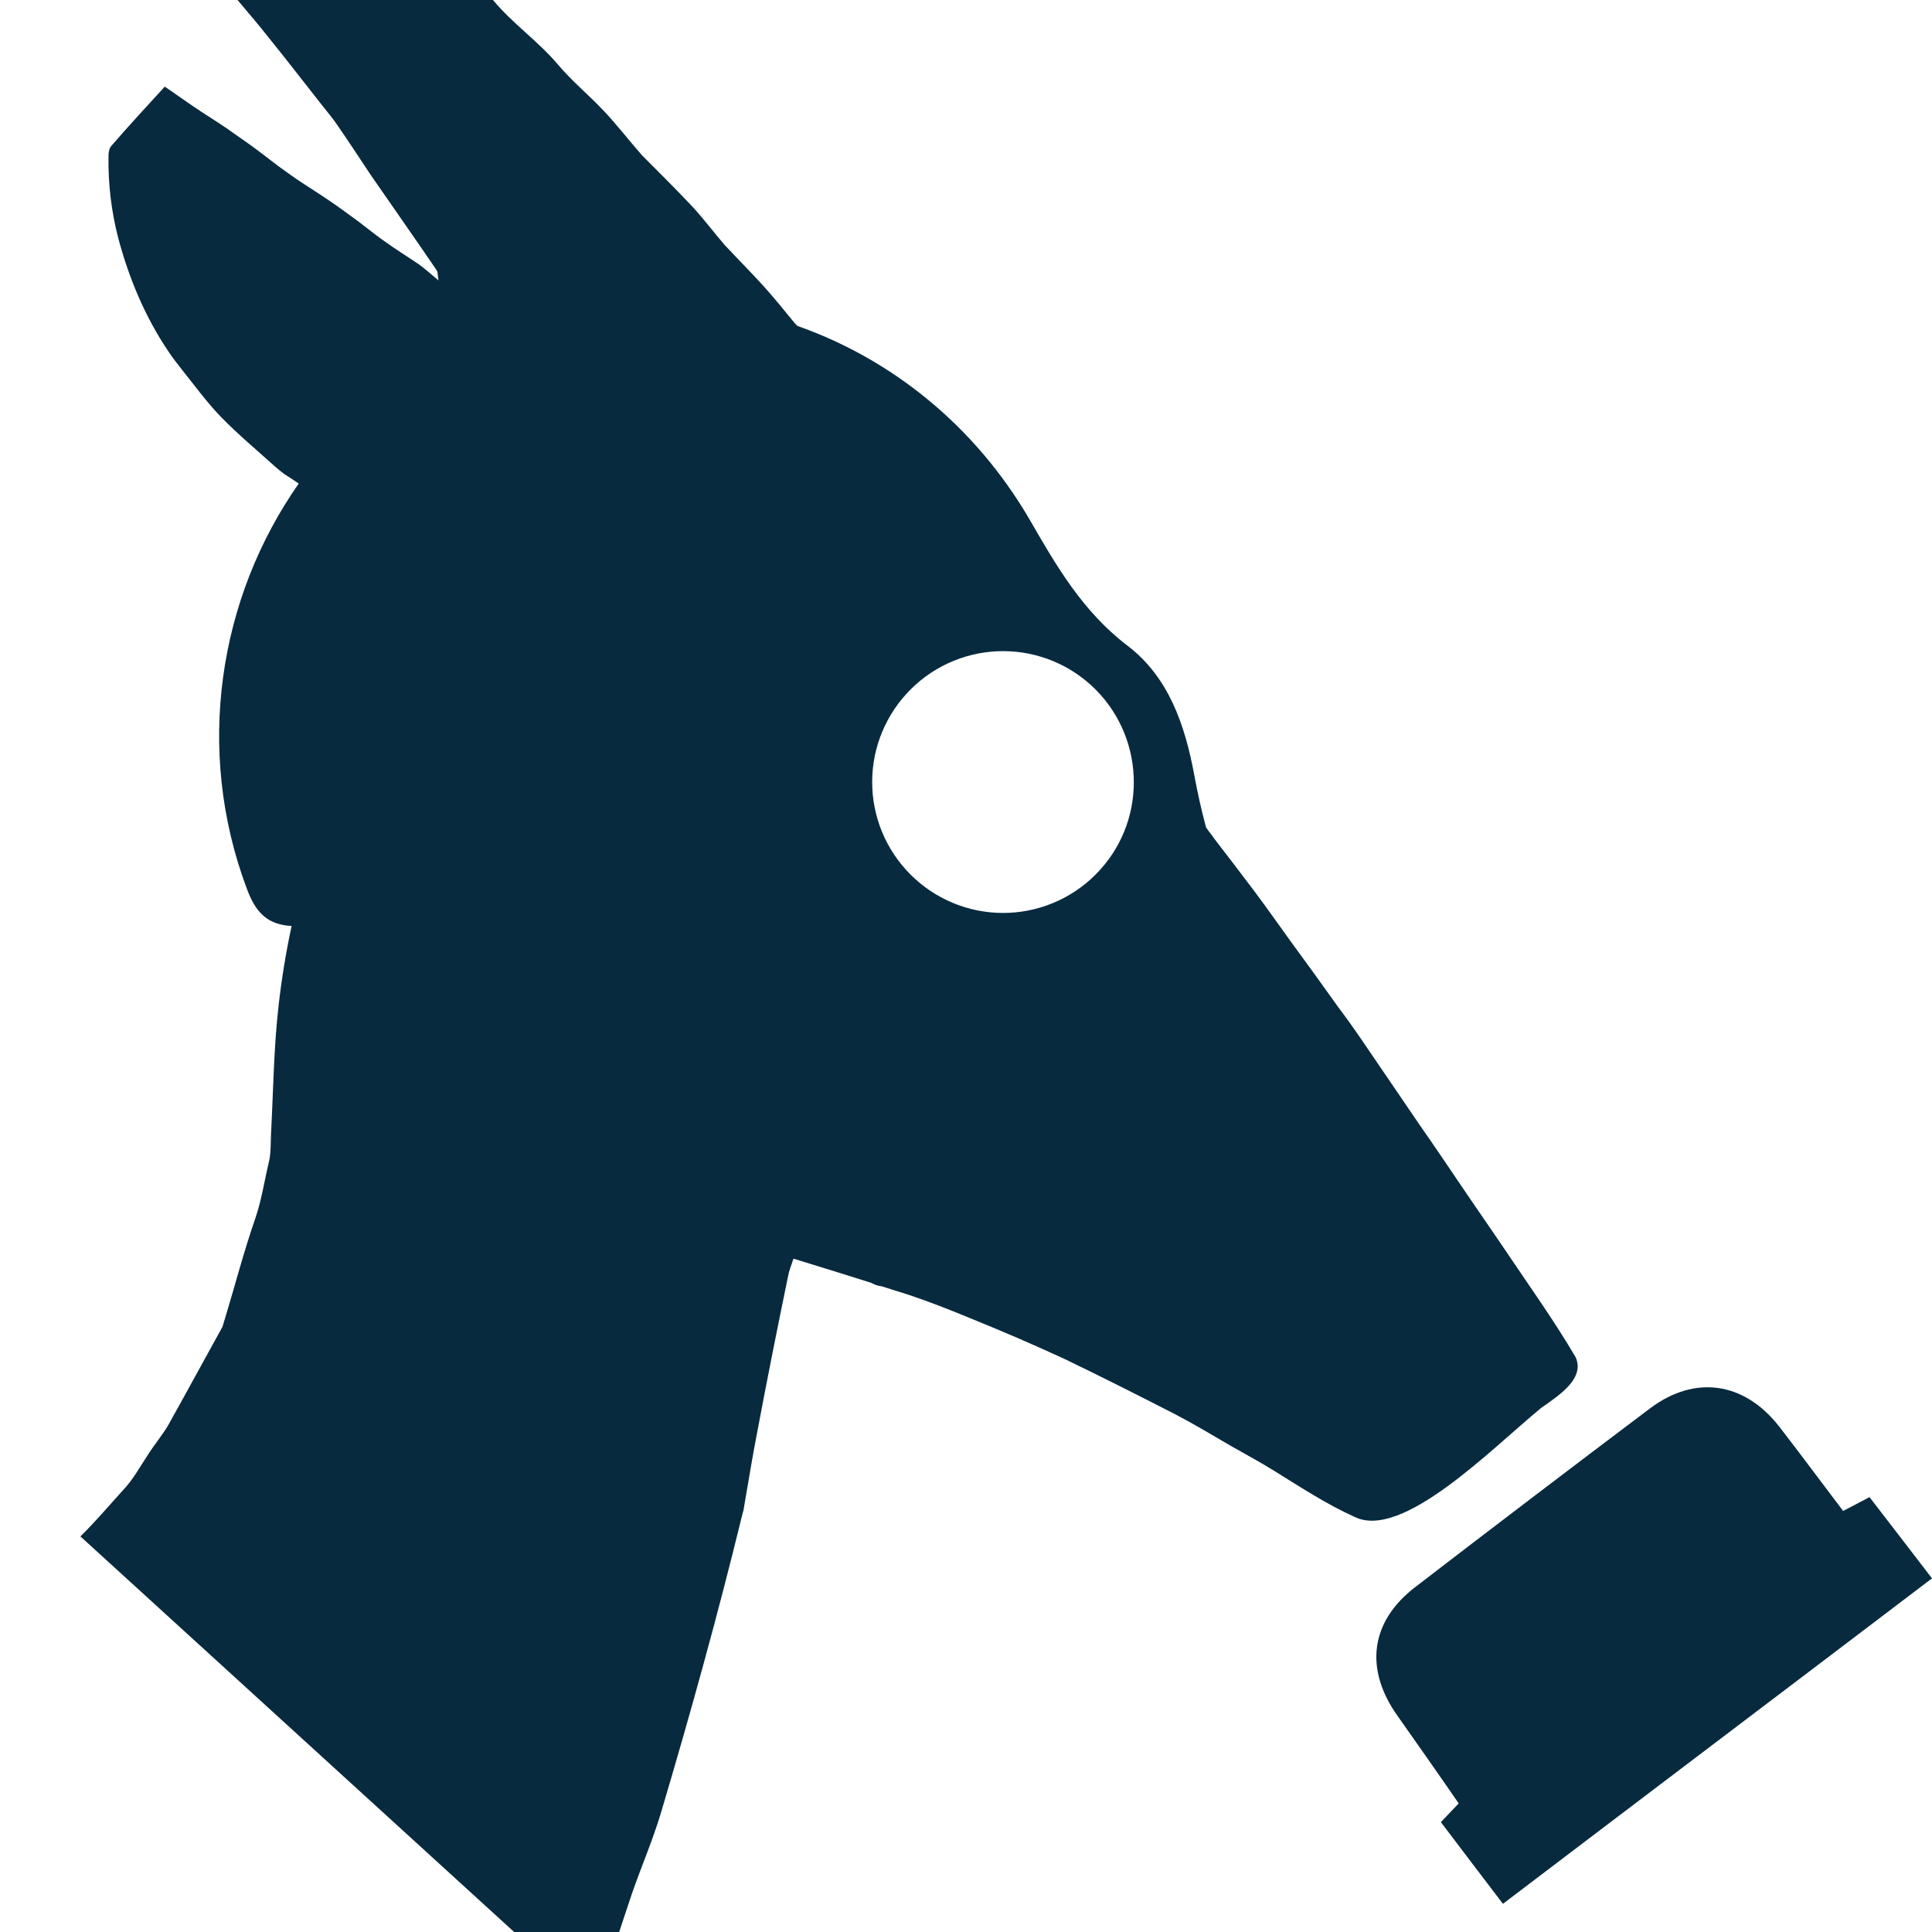
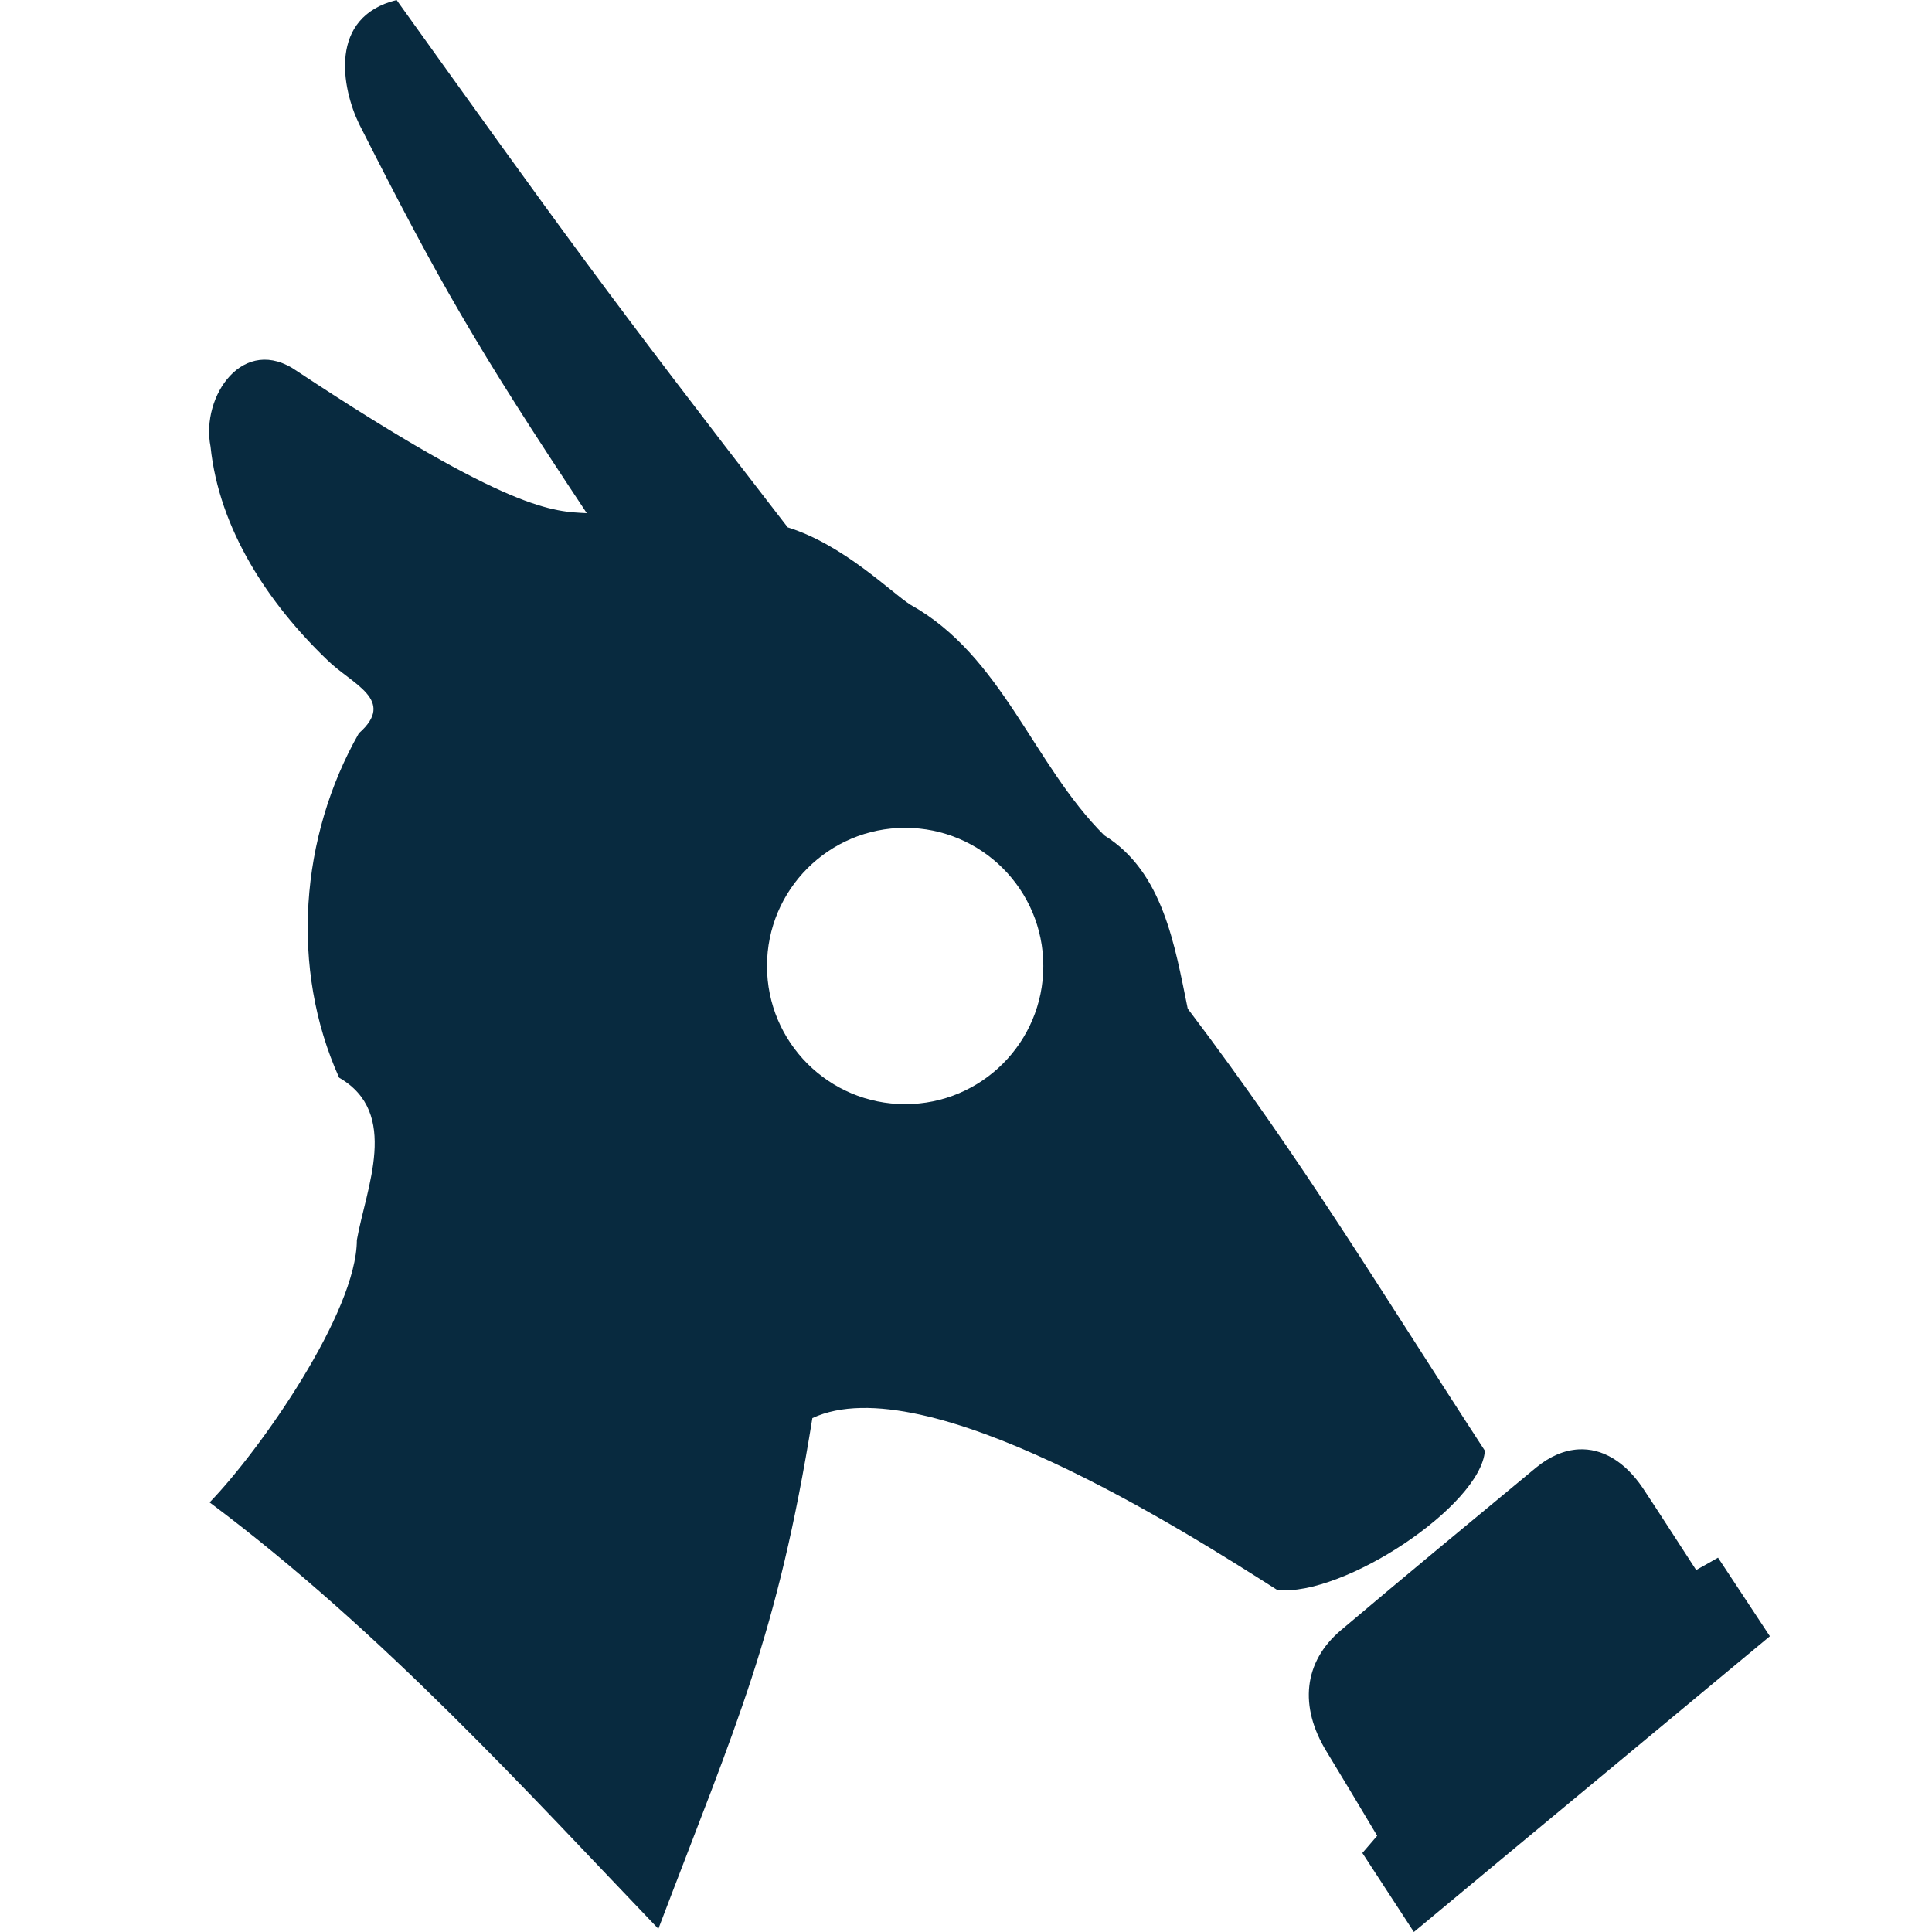
- <svg xmlns="http://www.w3.org/2000/svg" width="48" height="48">
-   <svg version="1.1" id="SvgjsSvg1006" x="0" y="0" viewBox="0 0 48 48" xml:space="preserve" width="48" height="48">
-     <style type="text/css" id="SvgjsStyle1002">.st0{fill:#082a3f}@media (prefers-color-scheme:light){:root{filter:none}}@media (prefers-color-scheme:dark){:root{filter:contrast(.476) brightness(3.5)}}</style>
-     <path class="st0" d="M45.792 37.539c.233-.122.41-.211.655-.344.5.643.987 1.287 1.553 2.019-3.56 2.706-7.1 5.38-10.66 8.086-.533-.698-1.02-1.342-1.542-2.03.166-.177.321-.332.443-.465-.52-.755-1.02-1.465-1.52-2.175-.82-1.153-.687-2.33.433-3.194A738.039 738.039 0 0 1 41 34.987c1.11-.832 2.33-.654 3.195.444.533.688 1.032 1.364 1.597 2.108z" id="SvgjsPath1001" style="stroke-width:1" />
-     <path class="st0" d="M39.148 33.723c-.5-.854-1.076-1.664-1.63-2.485-.433-.644-.877-1.276-1.31-1.92-.3-.443-.599-.887-.91-1.33-.488-.721-.987-1.442-1.475-2.164a21.96 21.96 0 0 0-.588-.82c-.388-.544-.787-1.099-1.187-1.642-.288-.4-.577-.81-.876-1.21a134.26 134.26 0 0 0-.998-1.308c-.067-.1-.145-.189-.211-.289a16.74 16.74 0 0 1-.289-1.286c-.233-1.265-.643-2.452-1.664-3.229-1.12-.854-1.774-1.996-2.44-3.15-1.364-2.33-3.428-3.971-5.757-4.792l-.067-.067c-.244-.3-.488-.599-.743-.887-.3-.333-.621-.655-.932-.987l-.055-.056c-.278-.322-.533-.665-.821-.976-.388-.41-.788-.81-1.187-1.21l-.056-.055c-.321-.366-.62-.754-.954-1.109-.366-.388-.787-.732-1.142-1.154-.488-.576-1.12-1.01-1.609-1.597-.421-.5-.954-.887-1.397-1.376-.566-.632-1.22-1.198-1.842-1.797-.92-.898-1.93-1.708-2.895-2.551-.277-.244-.544-.5-.821-.743-1.143-.999-2.274-1.997-3.417-2.995a1.179 1.179 0 0 0-.122-.1c-.41-.3-.843-.588-1.242-.899-.444-.332-.865-.699-1.287-1.042-.011-.012-.022-.012-.033-.023-.455-.332-.91-.665-1.353-1.01-.045-.032-.078-.066-.122-.099-.344-.233-.688-.455-1.021-.699-.355-.255-.688-.543-1.043-.81-.033-.022-.055-.044-.089-.066-.288-.189-.587-.377-.876-.577-.41-.277-.82-.577-1.231-.854-.255-.178-.533-.322-.788-.5-.366-.232-.72-.487-1.12-.754-.355.455-.688.888-1.032 1.332.078.077.122.155.2.2.21.155.432.299.632.465.355.277.666.6 1.054.854.521.344.998.777 1.464 1.198 1.165 1.043 2.308 2.097 3.461 3.14.233.21.422.466.588.732.045.066.078.133.133.177.7.677 1.398 1.354 2.086 2.03.3.3.599.61.876.932.277.322.544.655.821.976.31.344.632.677.954 1.01a.195.195 0 0 1 .044.055c.222.278.433.555.655.821.322.388.654.754.965 1.143.31.377.577.776.887 1.153.433.533.888 1.043 1.32 1.587.466.576.91 1.153 1.365 1.73.122.155.255.31.366.477.277.4.544.81.81 1.21.543.787 1.098 1.574 1.642 2.373.044.056.033.144.055.266-.189-.155-.333-.288-.488-.399-.277-.189-.566-.366-.843-.566-.289-.2-.555-.432-.843-.632a14.784 14.784 0 0 0-.677-.477c-.3-.2-.61-.388-.898-.599-.289-.2-.555-.422-.844-.632-.21-.156-.432-.3-.643-.455-.288-.2-.588-.377-.876-.577-.222-.155-.444-.31-.688-.477-.466.51-.899.976-1.32 1.464-.056.056-.078.156-.078.244a7.612 7.612 0 0 0 .244 2.064c.267.998.666 1.952 1.243 2.806.11.167.233.322.355.477.31.388.61.799.954 1.154.421.432.887.82 1.342 1.231.078.067.155.133.233.189.122.077.244.155.355.233-1.997 2.85-2.585 6.622-1.287 10.072.222.6.521.888 1.11.92a20.102 20.102 0 0 0-.322 1.964c-.122 1.054-.133 2.13-.189 3.195-.011.233 0 .488-.055.71-.111.466-.178.932-.333 1.387-.289.832-.51 1.686-.766 2.529-.022.055-.033.122-.055.177-.455.821-.899 1.642-1.353 2.452-.145.244-.333.466-.488.71-.2.3-.378.632-.622.887-.355.389-.687.788-1.065 1.154l12.746 11.625c0-.01.011-.022.011-.033.233-.577.422-1.176.633-1.775.11-.321.21-.643.321-.965.233-.665.51-1.309.71-1.974.732-2.463 1.42-4.937 2.03-7.444.011-.044.034-.1.034-.144.11-.632.21-1.265.332-1.886.244-1.298.5-2.584.766-3.871.022-.133.077-.255.133-.433.654.2 1.298.4 1.93.6a.687.687 0 0 0 .266.088c.222.066.444.144.666.21.532.178 1.065.389 1.575.6a52.22 52.22 0 0 1 2.307.998c.921.444 1.842.91 2.752 1.376.465.244.91.51 1.364.776.366.21.743.41 1.098.632.644.4 1.287.821 1.975 1.132 1.187.599 3.405-1.686 4.648-2.707.499-.344 1.076-.743.854-1.253zM27.323 21.62a3.247 3.247 0 0 1-4.593.211 3.247 3.247 0 0 1-.21-4.593 3.247 3.247 0 0 1 4.592-.21c1.32 1.209 1.42 3.272.21 4.592z" id="SvgjsPath1000" style="stroke-width:1" />
-   </svg>
+ <svg xmlns="http://www.w3.org/2000/svg" viewBox="0 0 749.2 857.2" width="96" height="96" style="enable-background:new 0 0 749.2 857.2" xml:space="preserve">
+   <style type="text/css" id="SvgjsStyle1002">.st0{fill:#082a3f}@media (prefers-color-scheme:light){:root{filter:none}}@media (prefers-color-scheme:dark){:root{filter:contrast(.476) brightness(3.5)}}</style>
+   <path style="fill:#082a3f;stroke-width:1" d="M121.964 0c-30.406 7.533-24.32 39.098-16.616 55.05 35.282 69.677 52.083 99.085 100.993 172.62-14.645-.741-33.718-.282-128.502-62.97-23.774-16.728-42.828 11.061-38.428 33.422 3.782 36.646 25.656 69.607 51.699 94.623 10.888 10.832 30.983 17.734 14.116 32.594-26.117 45.905-30.6 104.358-8.757 152.813 27.143 15.613 11.925 48.98 7.861 72.053-.04 31.894-42.585 92.875-65.324 116.38 76.613 57.291 141.883 129.489 199.1 189.212 34.883-91.753 52.76-129.71 68.335-226.607 50.069-23.403 166.104 50.687 206.269 76.262 29.373 3.079 90.271-37.418 92.12-61.774-46.538-71.405-80.398-128.192-131.85-196.16-5.71-27.756-10.824-60.652-37.04-76.888-31.675-31.616-45.198-79.594-86-102.331-8.426-5.323-29.564-26.586-54.438-34.32C213.666 128.226 195.187 102.119 121.964 0Zm225.643 367.3c33.855 0 61.3 27.445 61.3 61.3 0 33.856-27.445 61.302-61.3 61.302-33.856 0-61.302-27.446-61.301-61.301 0-33.856 27.445-61.301 61.3-61.301zm298.761 275.77c-6.263.341-12.652 3.004-18.816 8.064-28.93 23.937-57.86 47.87-86.626 72.188-16.601 14.051-18.572 33.823-6.407 53.71 7.396 12.235 14.793 24.485 22.518 37.48-1.808 2.187-4.11 4.728-6.576 7.642a18057.83 18057.83 0 0 0 22.857 35.046c52.765-43.926 105.187-87.299 157.952-131.224-8.383-12.643-15.612-23.75-23.01-34.86-3.616 2.125-6.252 3.534-9.703 5.478-8.383-12.83-15.778-24.504-23.669-36.382-8.012-11.857-18.083-17.713-28.52-17.143z" />
</svg>
